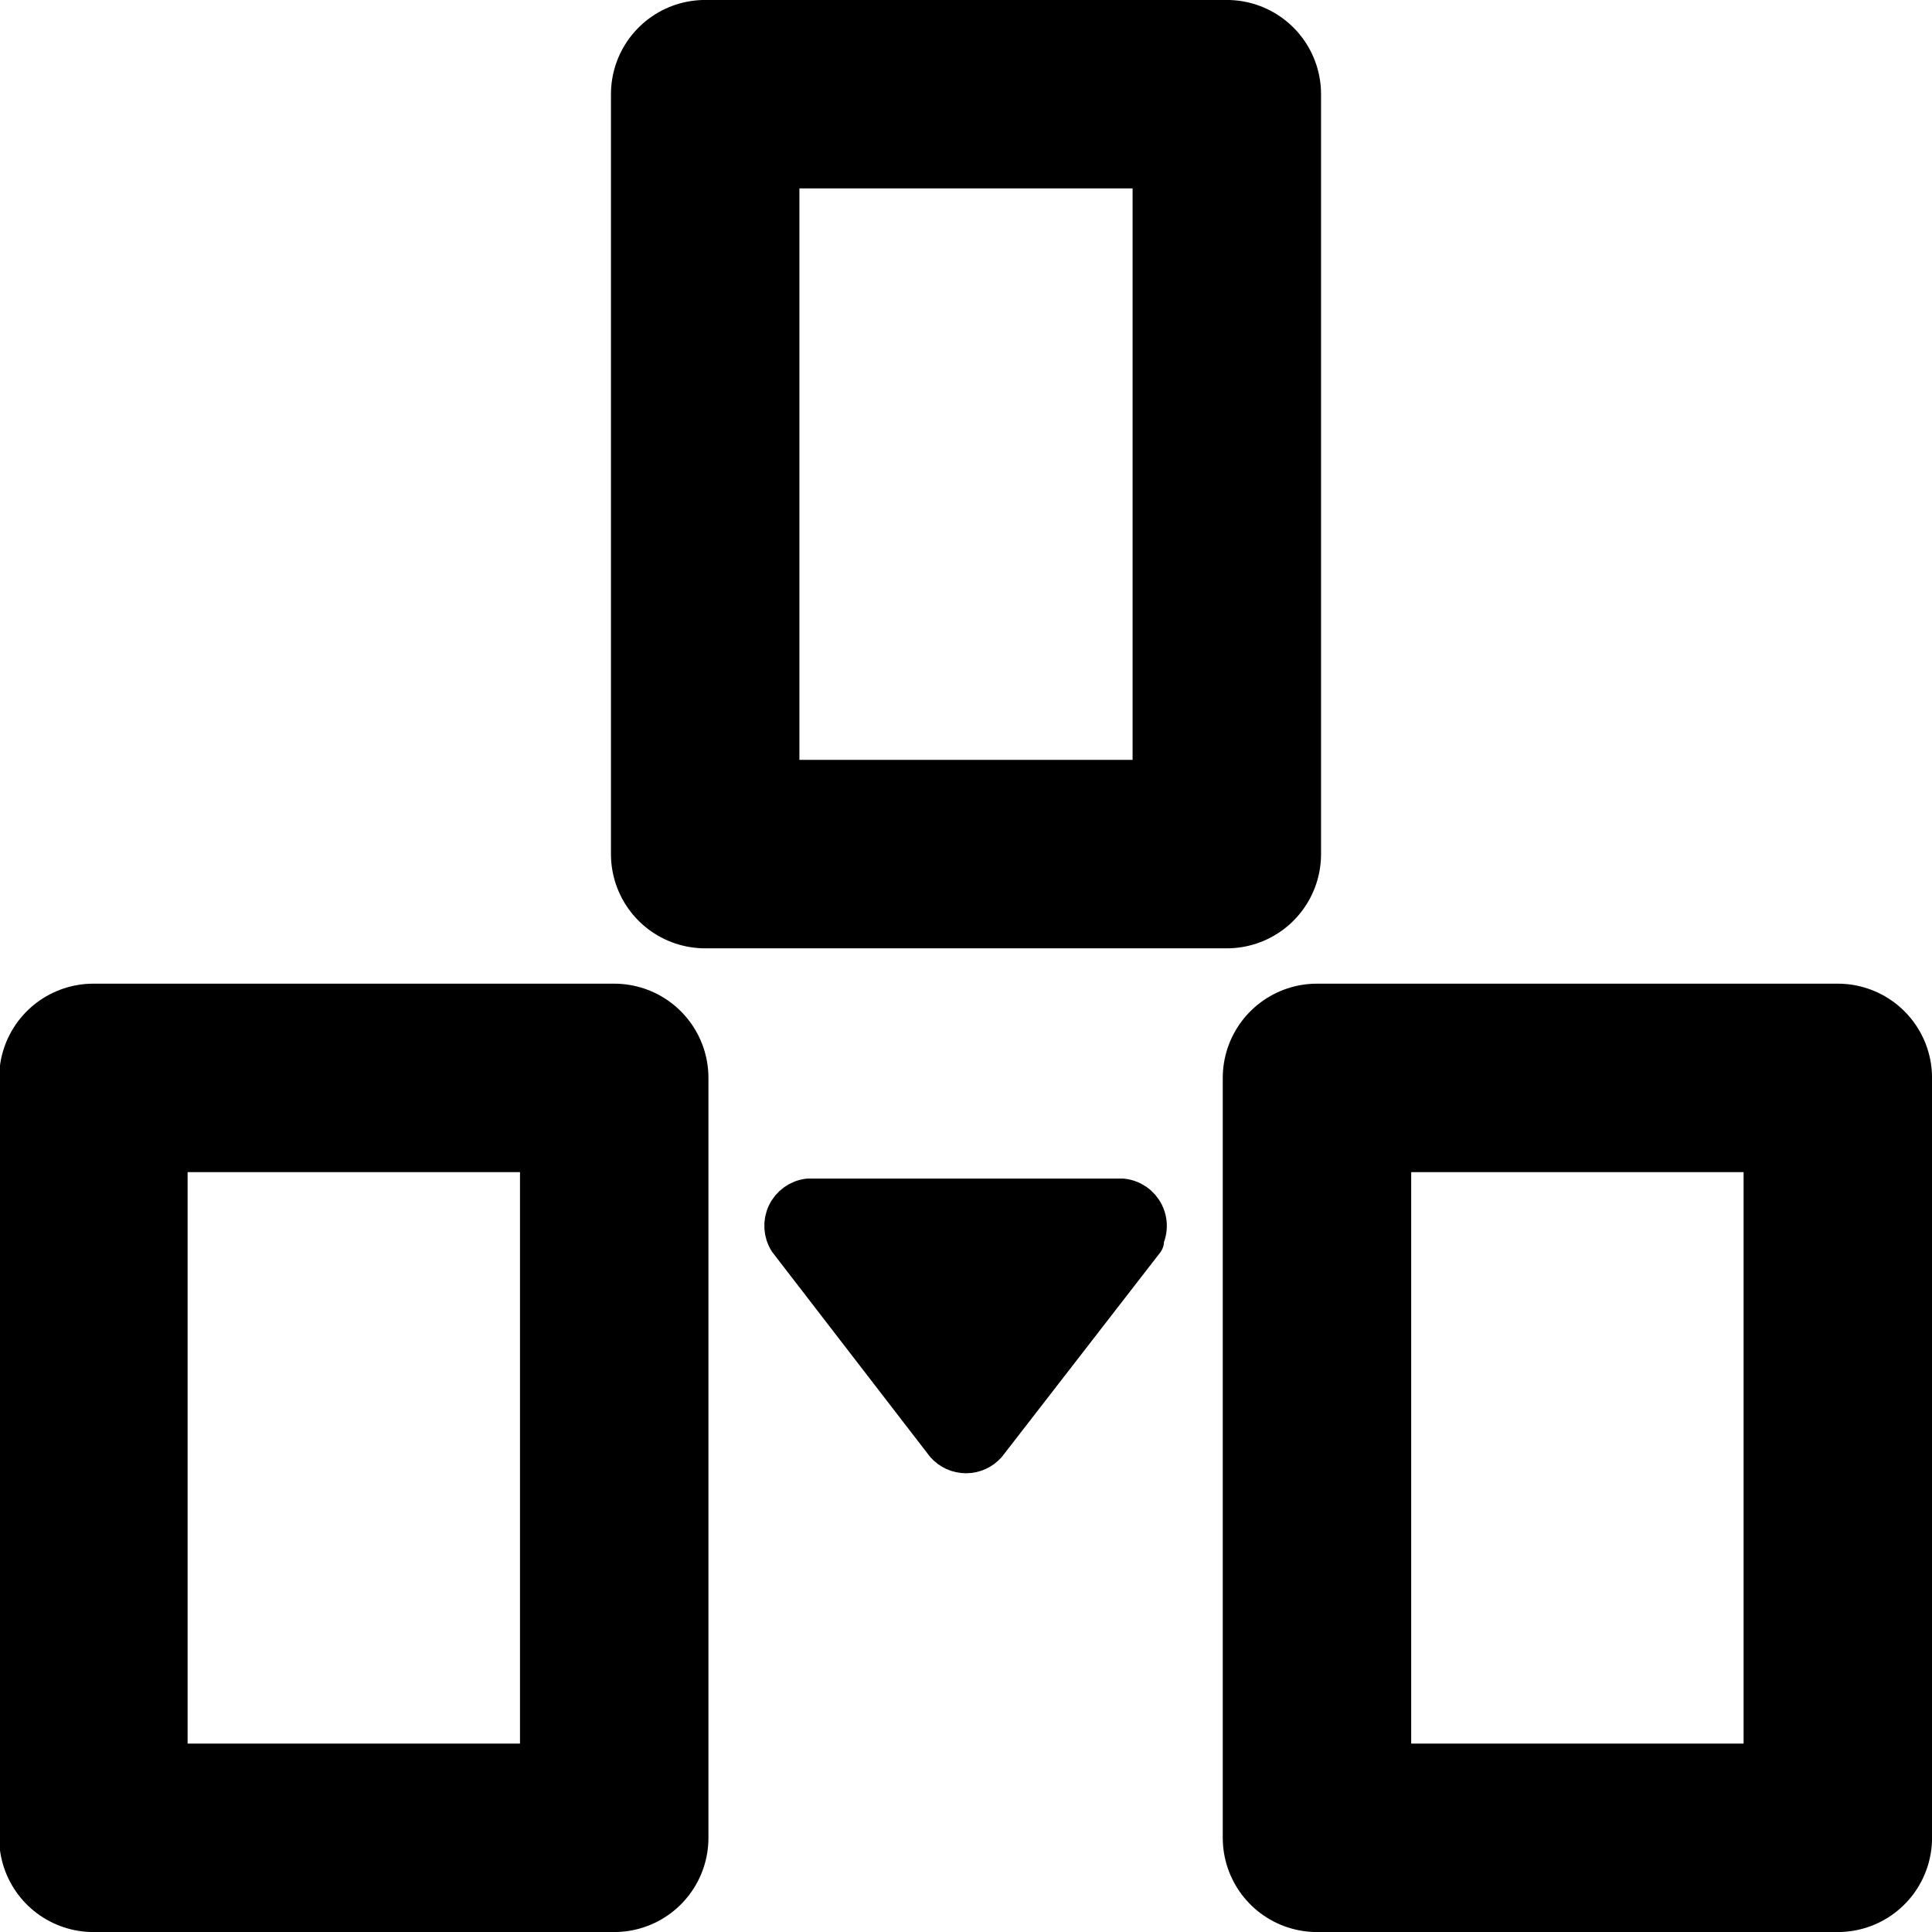
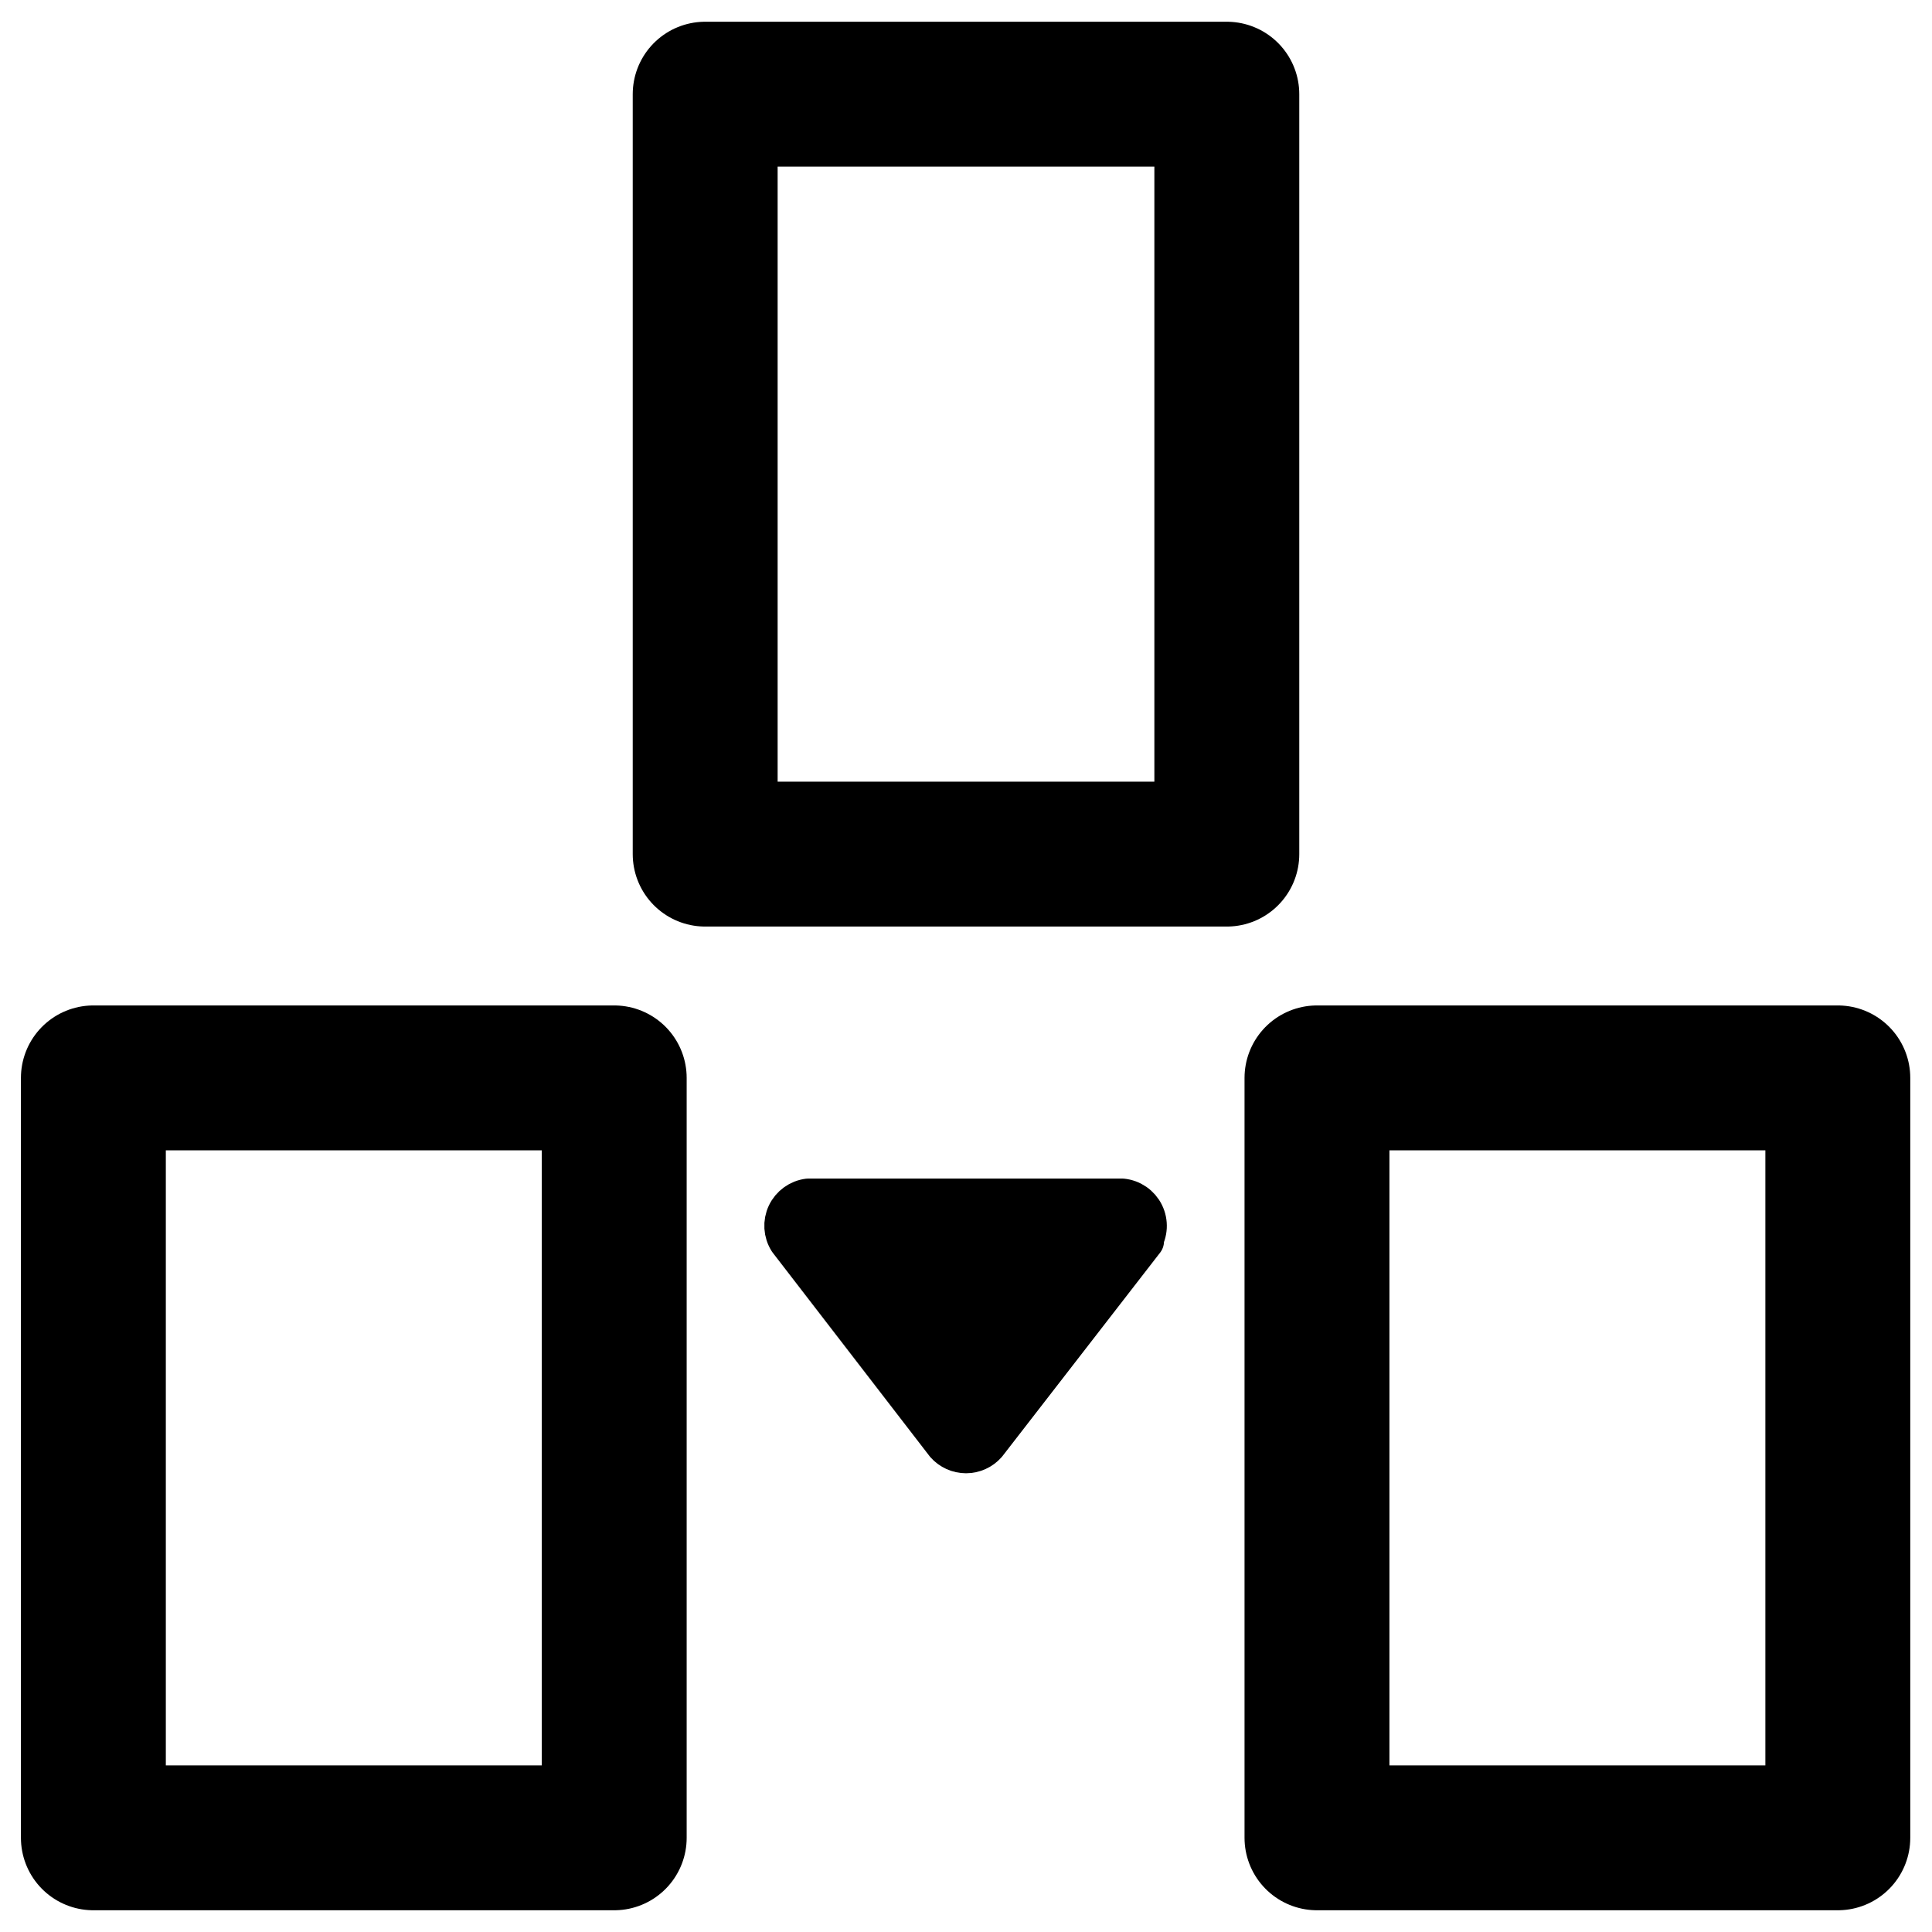
<svg xmlns="http://www.w3.org/2000/svg" width="24" height="24" stroke="#000" viewBox="0 0 24 24">
-   <path d="M16.36 13.39h6.47v9.44h-6.47zm-15.2 0h6.47v9.44H1.16Z" style="fill:none;stroke-width:2.341;stroke-linecap:round;stroke-linejoin:round;stroke-dasharray:none;paint-order:normal" />
+   <path d="M16.36 13.39h6.47v9.44h-6.47zm-15.2 0h6.47v9.44H1.16Z" style="fill:none;stroke-width:1.8;stroke-linecap:round;stroke-linejoin:round;stroke-dasharray:none;paint-order:normal" />
  <path d="M14.21 15.42a.36.36 0 0 0-.27-.55h-3.9a.36.36 0 0 0-.26.55l1.95 2.53a.36.36 0 0 0 .54 0l1.96-2.53z" style="clip-rule:evenodd;fill-rule:evenodd;stroke-width:.459;stroke-linejoin:round;stroke-miterlimit:2" />
-   <path d="M8.76 1.17h6.48v9.44H8.76Z" style="fill:none;stroke-width:2.341;stroke-linecap:round;stroke-linejoin:round;stroke-dasharray:none;paint-order:normal" />
+   <path d="M8.76 1.17h6.48v9.44H8.76Z" style="fill:none;stroke-width:1.8;stroke-linecap:round;stroke-linejoin:round;stroke-dasharray:none;paint-order:normal" />
</svg>
